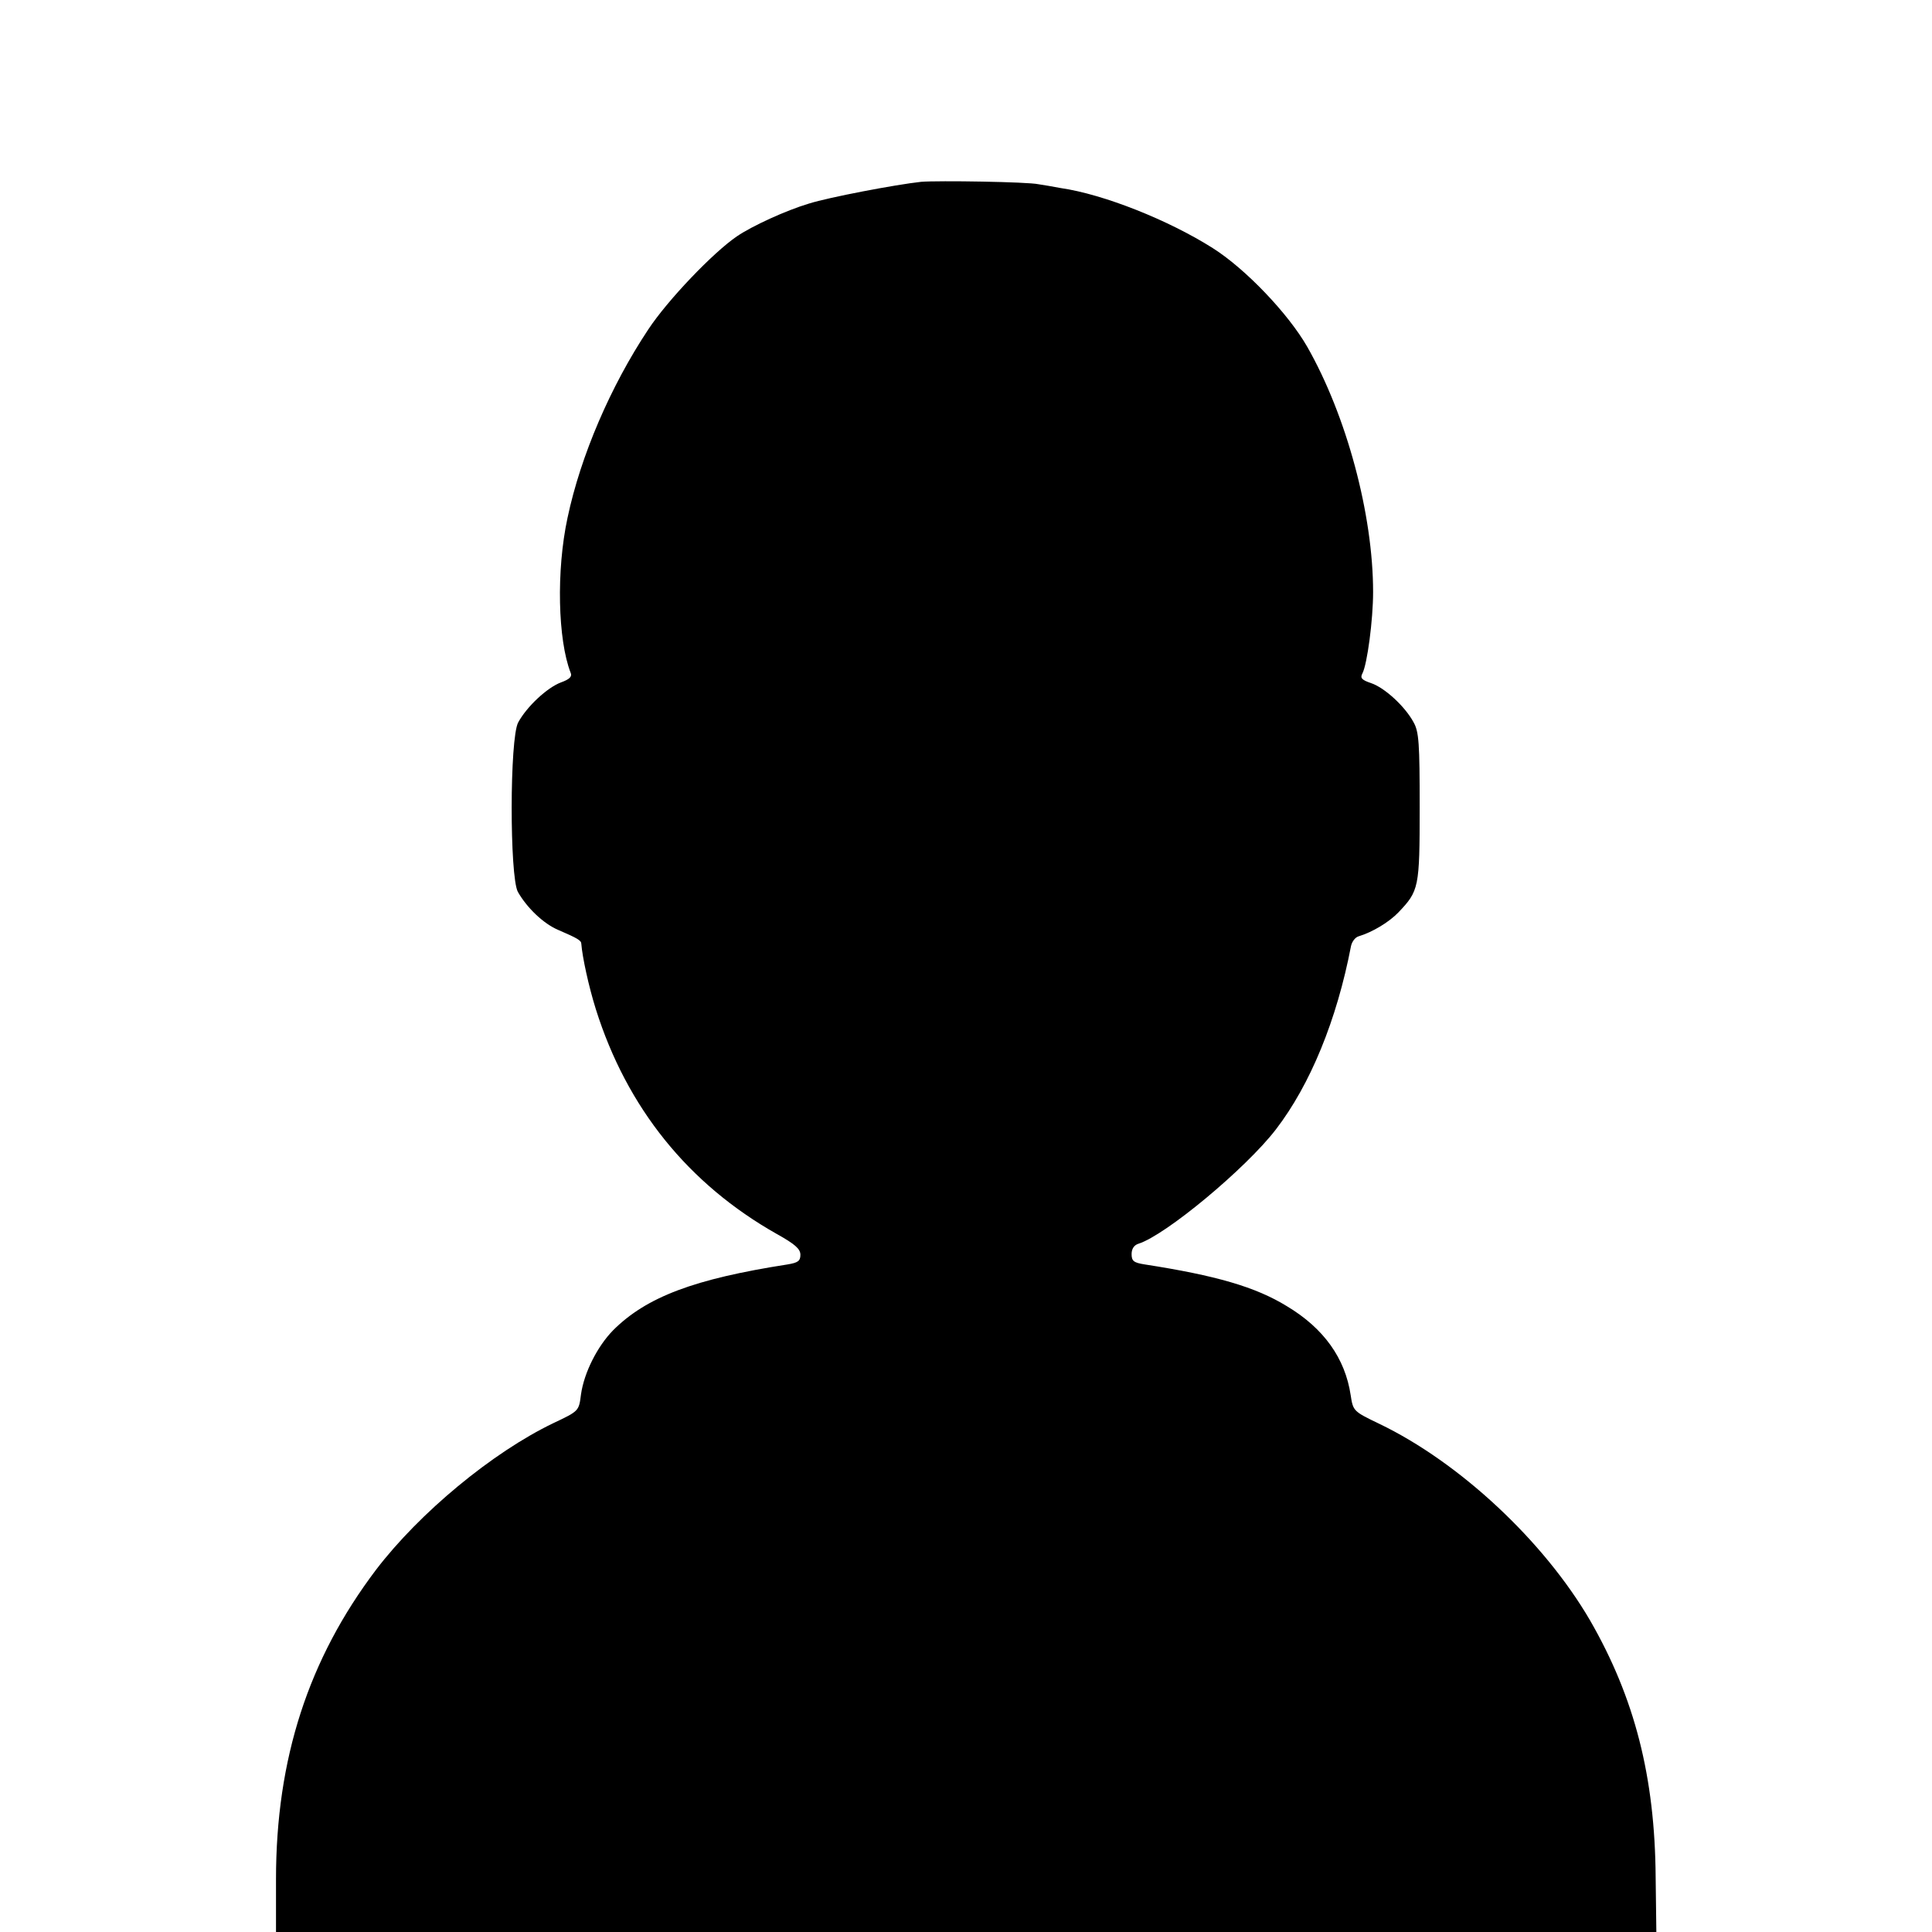
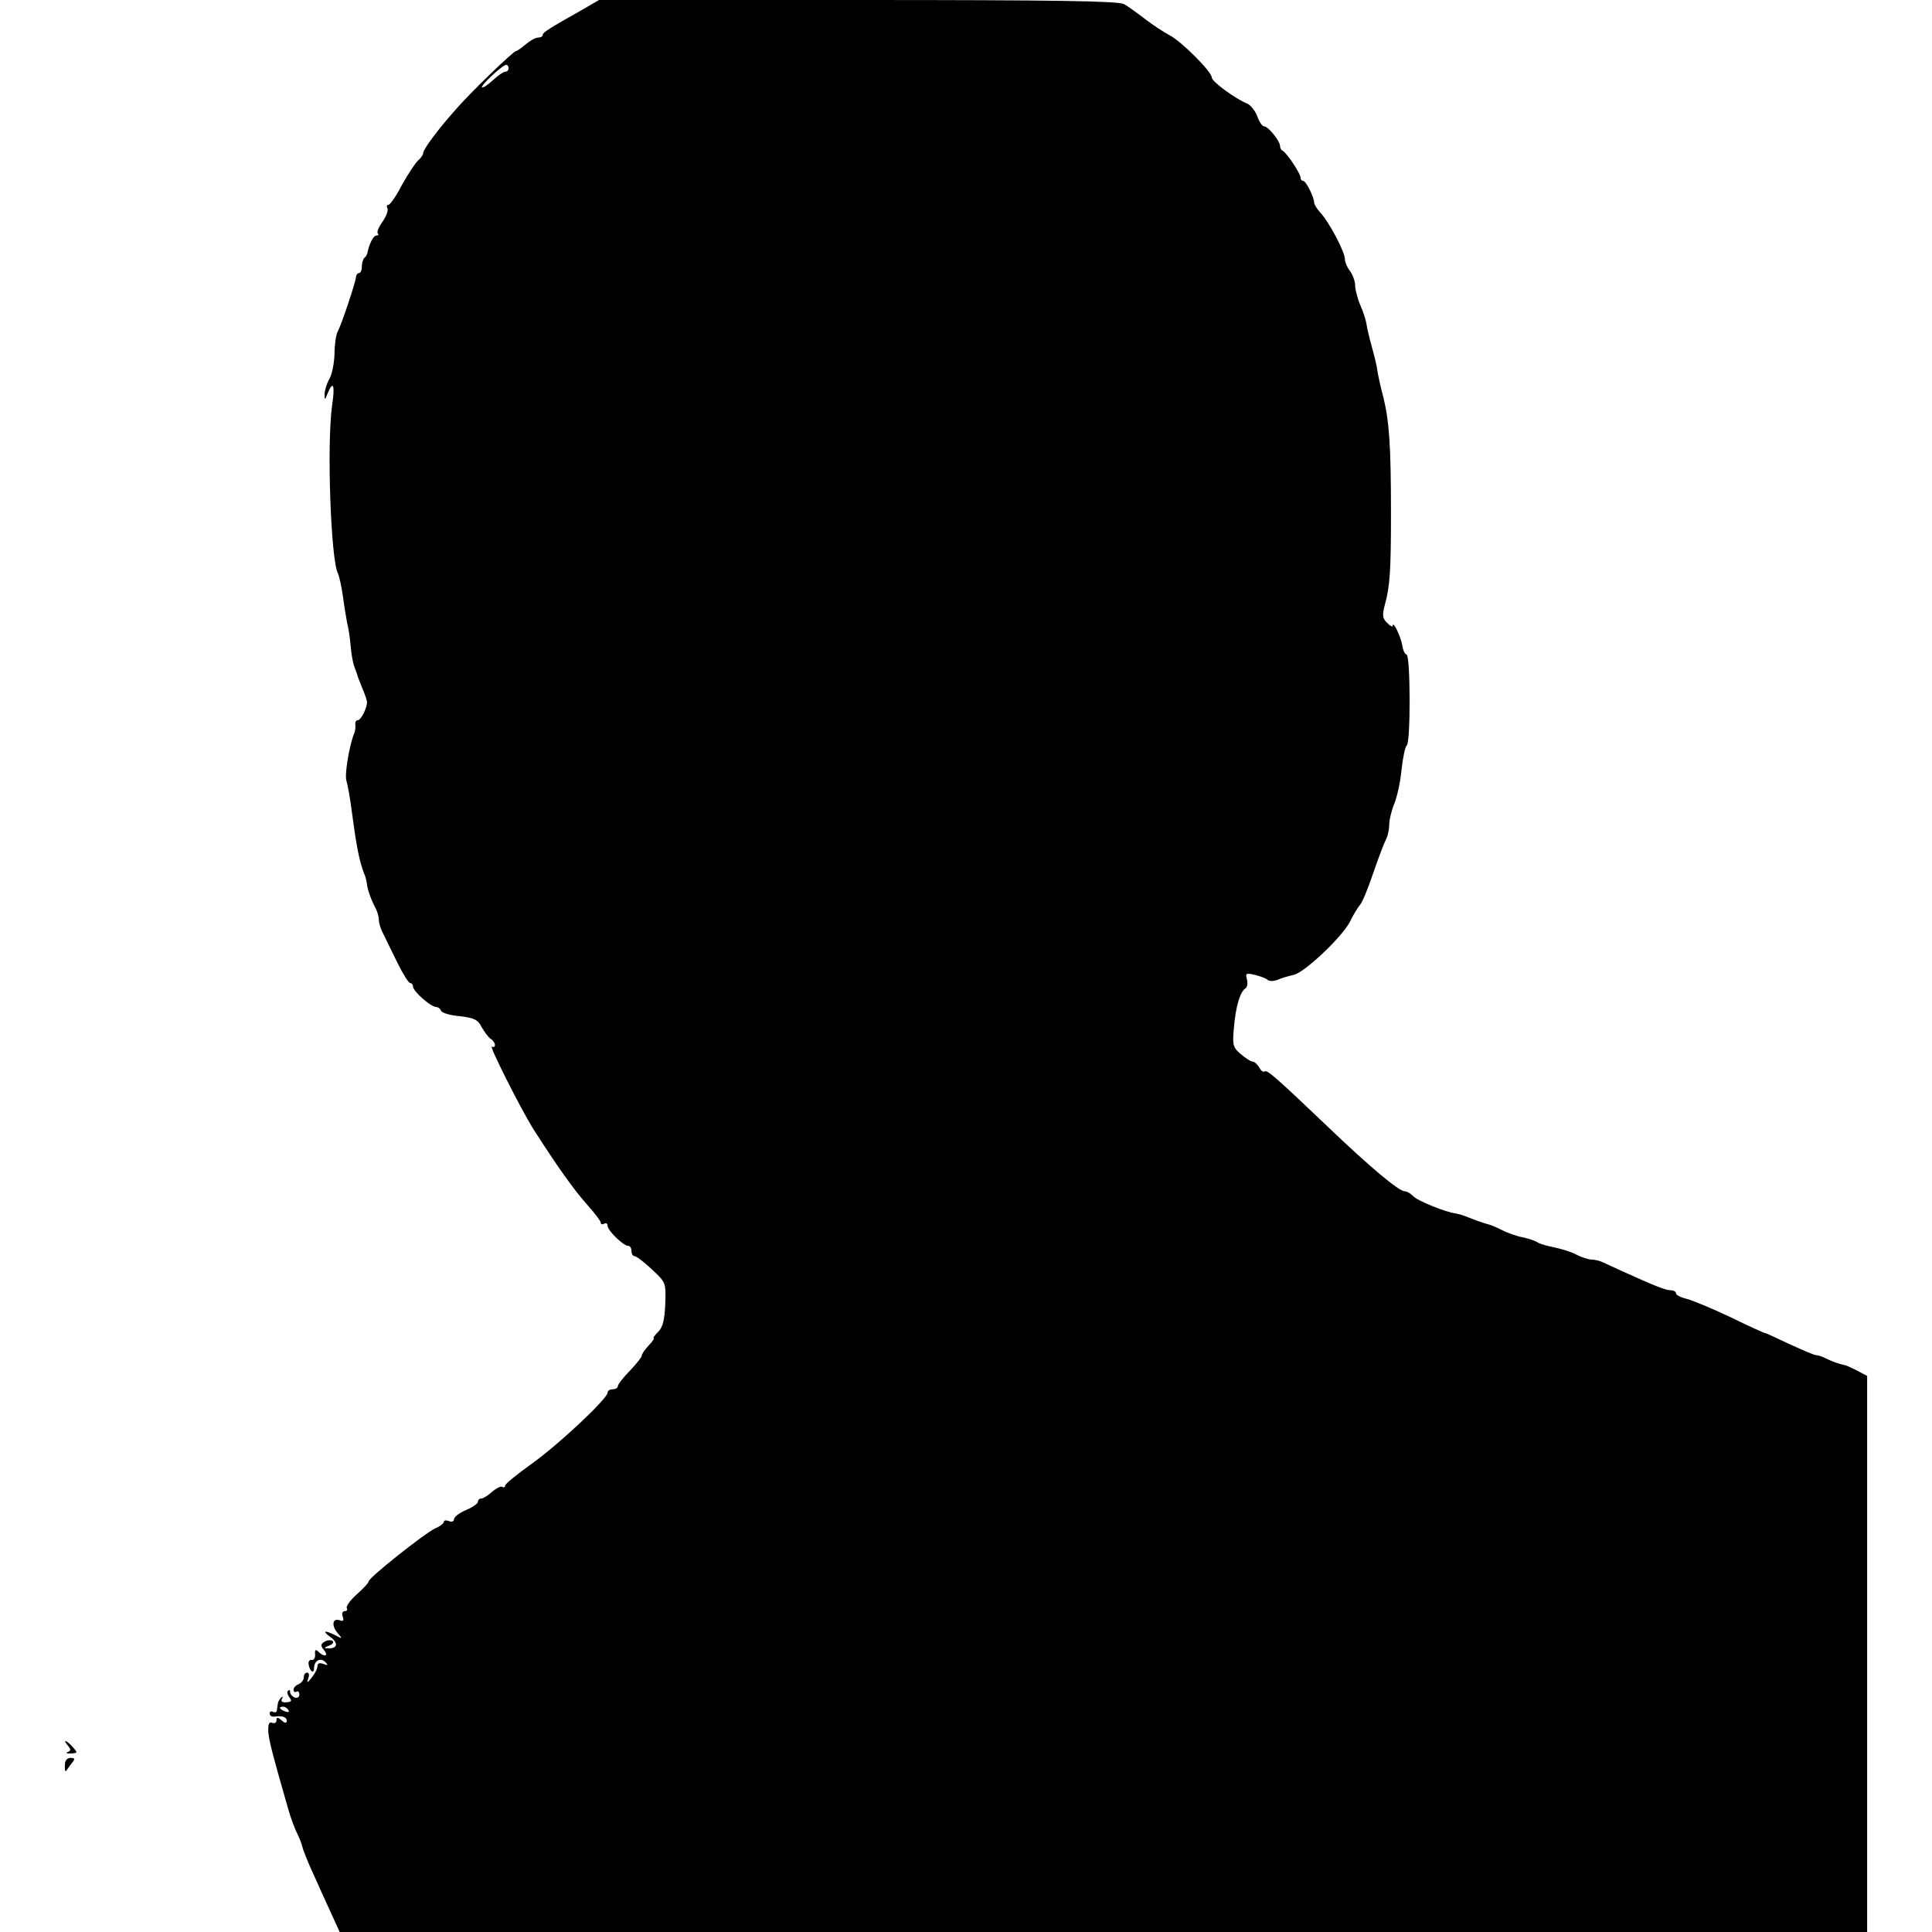
- <svg xmlns="http://www.w3.org/2000/svg" version="1.0" width="560pt" height="560pt" viewBox="0 0 560 560" preserveAspectRatio="xMidYMid meet">
-   <g transform="translate(0,560) scale(0.1,-0.1)" fill="#000000" stroke="none">
-     <path d="M2670 5073 c-74 -8 -268 -45 -325 -63 -67 -20 -165 -65 -209 -95 -69 -47 -201 -185 -257 -270 -109 -164 -196 -366 -234 -546 -33 -153 -28 -354 9 -449 5 -11 -3 -19 -28 -28 -40 -15 -99 -70 -124 -116 -25 -46 -25 -446 -1 -491 26 -46 74 -92 116 -110 58 -25 68 -31 68 -41 3 -38 21 -122 42 -189 90 -286 268 -507 525 -652 52 -29 68 -43 68 -60 0 -18 -7 -23 -37 -28 -270 -42 -409 -94 -506 -191 -45 -46 -84 -122 -93 -186 -6 -48 -6 -48 -80 -83 -177 -85 -388 -260 -514 -425 -196 -259 -290 -548 -290 -897 l0 -153 2000 0 2001 0 -2 158 c-2 292 -61 521 -190 745 -134 230 -378 458 -611 570 -75 36 -76 37 -83 83 -16 107 -78 194 -185 258 -91 56 -206 89 -412 121 -32 5 -38 10 -38 30 0 15 7 26 20 30 79 25 311 218 398 331 100 130 177 318 218 532 3 13 12 25 22 28 40 12 88 41 115 69 60 63 62 71 62 305 0 186 -2 219 -18 247 -25 46 -84 100 -123 113 -27 9 -32 15 -25 28 14 27 31 155 31 236 0 225 -77 511 -191 711 -55 96 -179 226 -274 286 -128 81 -316 156 -441 174 -21 4 -50 9 -64 11 -31 7 -291 11 -340 7z" />
+ <svg xmlns="http://www.w3.org/2000/svg" version="1.0" width="566pt" height="566pt" viewBox="0 0 566 566" preserveAspectRatio="xMidYMid meet">
+   <g transform="translate(0,566) scale(0.1,-0.1)" fill="#000000" stroke="none">
+     <path d="M1705 5631 c-94 -53 -115 -66 -115 -73 0 -5 -6 -8 -13 -8 -8 0 -24 -9 -37 -20 -13 -11 -26 -20 -29 -20 -7 0 -135 -123 -176 -171 -51 -57 -95 -116 -95 -127 0 -5 -7 -15 -15 -22 -8 -7 -29 -39 -47 -71 -17 -33 -35 -59 -40 -59 -5 0 -6 -5 -3 -10 3 -6 -3 -23 -14 -39 -11 -15 -18 -31 -14 -35 3 -3 2 -6 -4 -6 -9 0 -21 -23 -27 -52 0 -3 -4 -10 -9 -14 -4 -4 -7 -16 -7 -26 0 -10 -4 -18 -8 -18 -5 0 -9 -6 -9 -12 -2 -17 -42 -138 -54 -160 -5 -10 -9 -39 -9 -65 -1 -27 -7 -59 -15 -73 -8 -14 -14 -34 -14 -45 0 -18 1 -18 9 3 16 39 22 24 13 -35 -16 -113 -4 -453 17 -493 4 -8 11 -40 15 -70 4 -30 10 -64 12 -75 3 -11 8 -40 10 -65 2 -25 7 -52 10 -60 3 -8 7 -19 9 -25 1 -5 8 -23 15 -40 7 -16 13 -34 14 -40 2 -16 -17 -55 -27 -55 -5 0 -8 -6 -7 -12 1 -7 0 -20 -4 -28 -15 -39 -28 -122 -22 -138 3 -9 11 -51 16 -92 13 -97 21 -141 36 -180 4 -8 7 -22 8 -30 2 -18 13 -48 26 -72 5 -10 9 -25 9 -34 0 -9 6 -28 14 -42 7 -15 26 -53 41 -84 16 -32 32 -58 37 -58 4 0 8 -5 8 -10 0 -14 51 -59 67 -60 6 0 13 -5 15 -11 2 -6 27 -14 55 -16 42 -5 53 -10 64 -32 8 -14 20 -30 26 -34 7 -4 13 -13 13 -18 0 -6 -4 -8 -9 -5 -11 7 86 -186 123 -244 69 -108 119 -178 156 -219 22 -25 40 -48 40 -53 0 -5 4 -6 10 -3 5 3 10 1 10 -6 0 -14 46 -59 61 -59 5 0 9 -7 9 -15 0 -8 4 -15 9 -15 5 0 28 -17 51 -39 41 -38 41 -39 39 -101 -2 -46 -7 -68 -21 -82 -10 -10 -16 -18 -13 -18 3 0 -3 -10 -15 -22 -11 -12 -20 -25 -20 -30 0 -4 -16 -24 -35 -44 -19 -19 -35 -40 -35 -45 0 -5 -7 -9 -15 -9 -8 0 -15 -4 -15 -10 0 -17 -142 -151 -222 -208 -43 -31 -78 -59 -78 -64 0 -5 -4 -7 -8 -4 -5 3 -18 -4 -30 -14 -12 -11 -26 -20 -32 -20 -5 0 -10 -4 -10 -10 0 -5 -16 -16 -35 -24 -19 -8 -35 -20 -35 -27 0 -6 -7 -9 -15 -5 -8 3 -15 2 -15 -3 0 -4 -11 -13 -26 -19 -31 -15 -194 -144 -194 -155 0 -4 -16 -21 -35 -38 -19 -17 -32 -35 -29 -40 3 -5 0 -9 -6 -9 -7 0 -9 -7 -6 -16 4 -11 2 -15 -8 -11 -22 8 -26 -15 -7 -37 15 -18 15 -18 -6 -7 -32 16 -41 14 -15 -5 24 -17 21 -34 -6 -33 -14 0 -14 2 2 8 11 4 15 10 10 14 -6 3 -16 2 -24 -3 -11 -7 -11 -11 -1 -24 15 -18 1 -22 -16 -5 -8 8 -11 6 -10 -7 1 -11 -3 -18 -10 -17 -6 1 -10 -4 -9 -12 3 -21 16 -31 16 -12 0 22 19 32 33 18 9 -9 8 -11 -5 -6 -12 5 -18 2 -18 -6 0 -8 -8 -23 -17 -34 -13 -16 -15 -17 -10 -2 4 9 2 17 -3 17 -6 0 -10 -6 -10 -14 0 -8 -7 -16 -15 -20 -8 -3 -15 -10 -15 -16 0 -6 4 -9 8 -6 5 3 9 -1 9 -8 0 -8 -6 -12 -14 -9 -7 3 -13 10 -13 16 0 6 -3 7 -6 4 -4 -4 -2 -12 4 -20 8 -10 6 -13 -9 -14 -12 -1 -17 2 -13 10 4 7 3 8 -2 4 -5 -5 -10 -13 -10 -18 -1 -5 -2 -14 -3 -20 0 -5 -5 -7 -11 -4 -5 3 -10 1 -10 -5 0 -6 6 -10 13 -9 24 3 37 -1 37 -12 0 -8 -5 -8 -15 1 -12 10 -15 10 -15 0 0 -7 -6 -10 -13 -7 -9 3 -12 -4 -11 -27 3 -29 11 -61 59 -228 7 -25 19 -56 25 -68 6 -12 13 -29 15 -38 2 -9 16 -46 33 -82 16 -36 40 -89 53 -117 l24 -53 2237 0 2238 0 0 815 0 814 -30 16 c-16 8 -33 16 -37 16 -15 3 -38 11 -55 20 -10 5 -22 9 -28 9 -5 0 -40 15 -77 32 -38 18 -70 33 -73 33 -3 0 -49 21 -102 47 -53 25 -111 49 -127 53 -17 4 -31 11 -31 16 0 5 -7 9 -16 9 -14 0 -47 13 -144 57 -19 9 -43 20 -52 24 -10 5 -26 9 -35 9 -10 0 -31 7 -46 15 -15 8 -45 17 -65 21 -20 4 -41 10 -47 14 -5 4 -25 11 -43 15 -18 3 -46 13 -63 22 -16 8 -35 16 -42 17 -11 3 -34 11 -67 24 -8 3 -19 6 -25 7 -28 3 -115 38 -125 51 -7 7 -18 14 -25 14 -17 0 -105 74 -226 190 -147 140 -178 168 -184 161 -4 -3 -11 2 -16 12 -6 9 -14 17 -19 17 -6 0 -21 10 -35 22 -23 19 -25 27 -20 78 5 61 18 104 33 114 6 3 8 15 5 27 -5 18 -2 19 23 13 16 -4 33 -10 38 -15 5 -4 18 -4 30 1 11 5 32 11 46 14 32 7 141 110 165 156 9 19 23 42 30 50 7 8 24 51 39 95 15 44 32 88 37 97 5 10 9 29 9 43 0 14 7 42 15 61 8 20 18 65 21 100 4 36 11 67 15 70 12 7 11 261 0 266 -6 2 -11 14 -13 28 -4 24 -27 73 -28 57 0 -5 -7 -1 -16 8 -14 13 -15 23 -7 53 15 54 18 99 18 267 0 201 -5 269 -22 340 -9 32 -16 68 -18 80 -1 11 -8 40 -15 65 -7 25 -14 54 -16 66 -1 11 -9 38 -18 58 -9 21 -16 48 -16 60 0 12 -7 31 -15 42 -8 10 -15 26 -15 35 0 21 -46 108 -71 135 -10 11 -19 25 -19 30 0 16 -24 64 -32 64 -5 0 -8 5 -8 10 0 12 -41 73 -52 78 -5 2 -8 9 -8 15 -1 15 -35 57 -47 57 -5 0 -14 13 -20 30 -6 16 -20 33 -30 37 -33 13 -103 64 -103 76 0 17 -89 106 -124 124 -17 9 -49 30 -71 47 -22 17 -50 37 -62 44 -18 9 -193 12 -780 12 l-758 0 -50 -29z m-215 -171 c0 -5 -4 -10 -9 -10 -6 0 -22 -11 -37 -25 -15 -14 -29 -23 -32 -21 -5 5 59 65 71 66 4 0 7 -4 7 -10z m-645 -4810 c3 -6 -1 -7 -9 -4 -18 7 -21 14 -7 14 6 0 13 -4 16 -10z" />
+     <path d="M199 546 c9 -11 9 -15 -1 -19 -7 -3 -3 -4 9 -4 21 1 21 2 6 19 -19 21 -31 24 -14 4z" />
+     <path d="M190 488 c0 -12 1 -19 3 -17 1 2 9 12 16 22 12 14 11 17 -3 17 -10 0 -16 -8 -16 -22z" />
  </g>
</svg>
